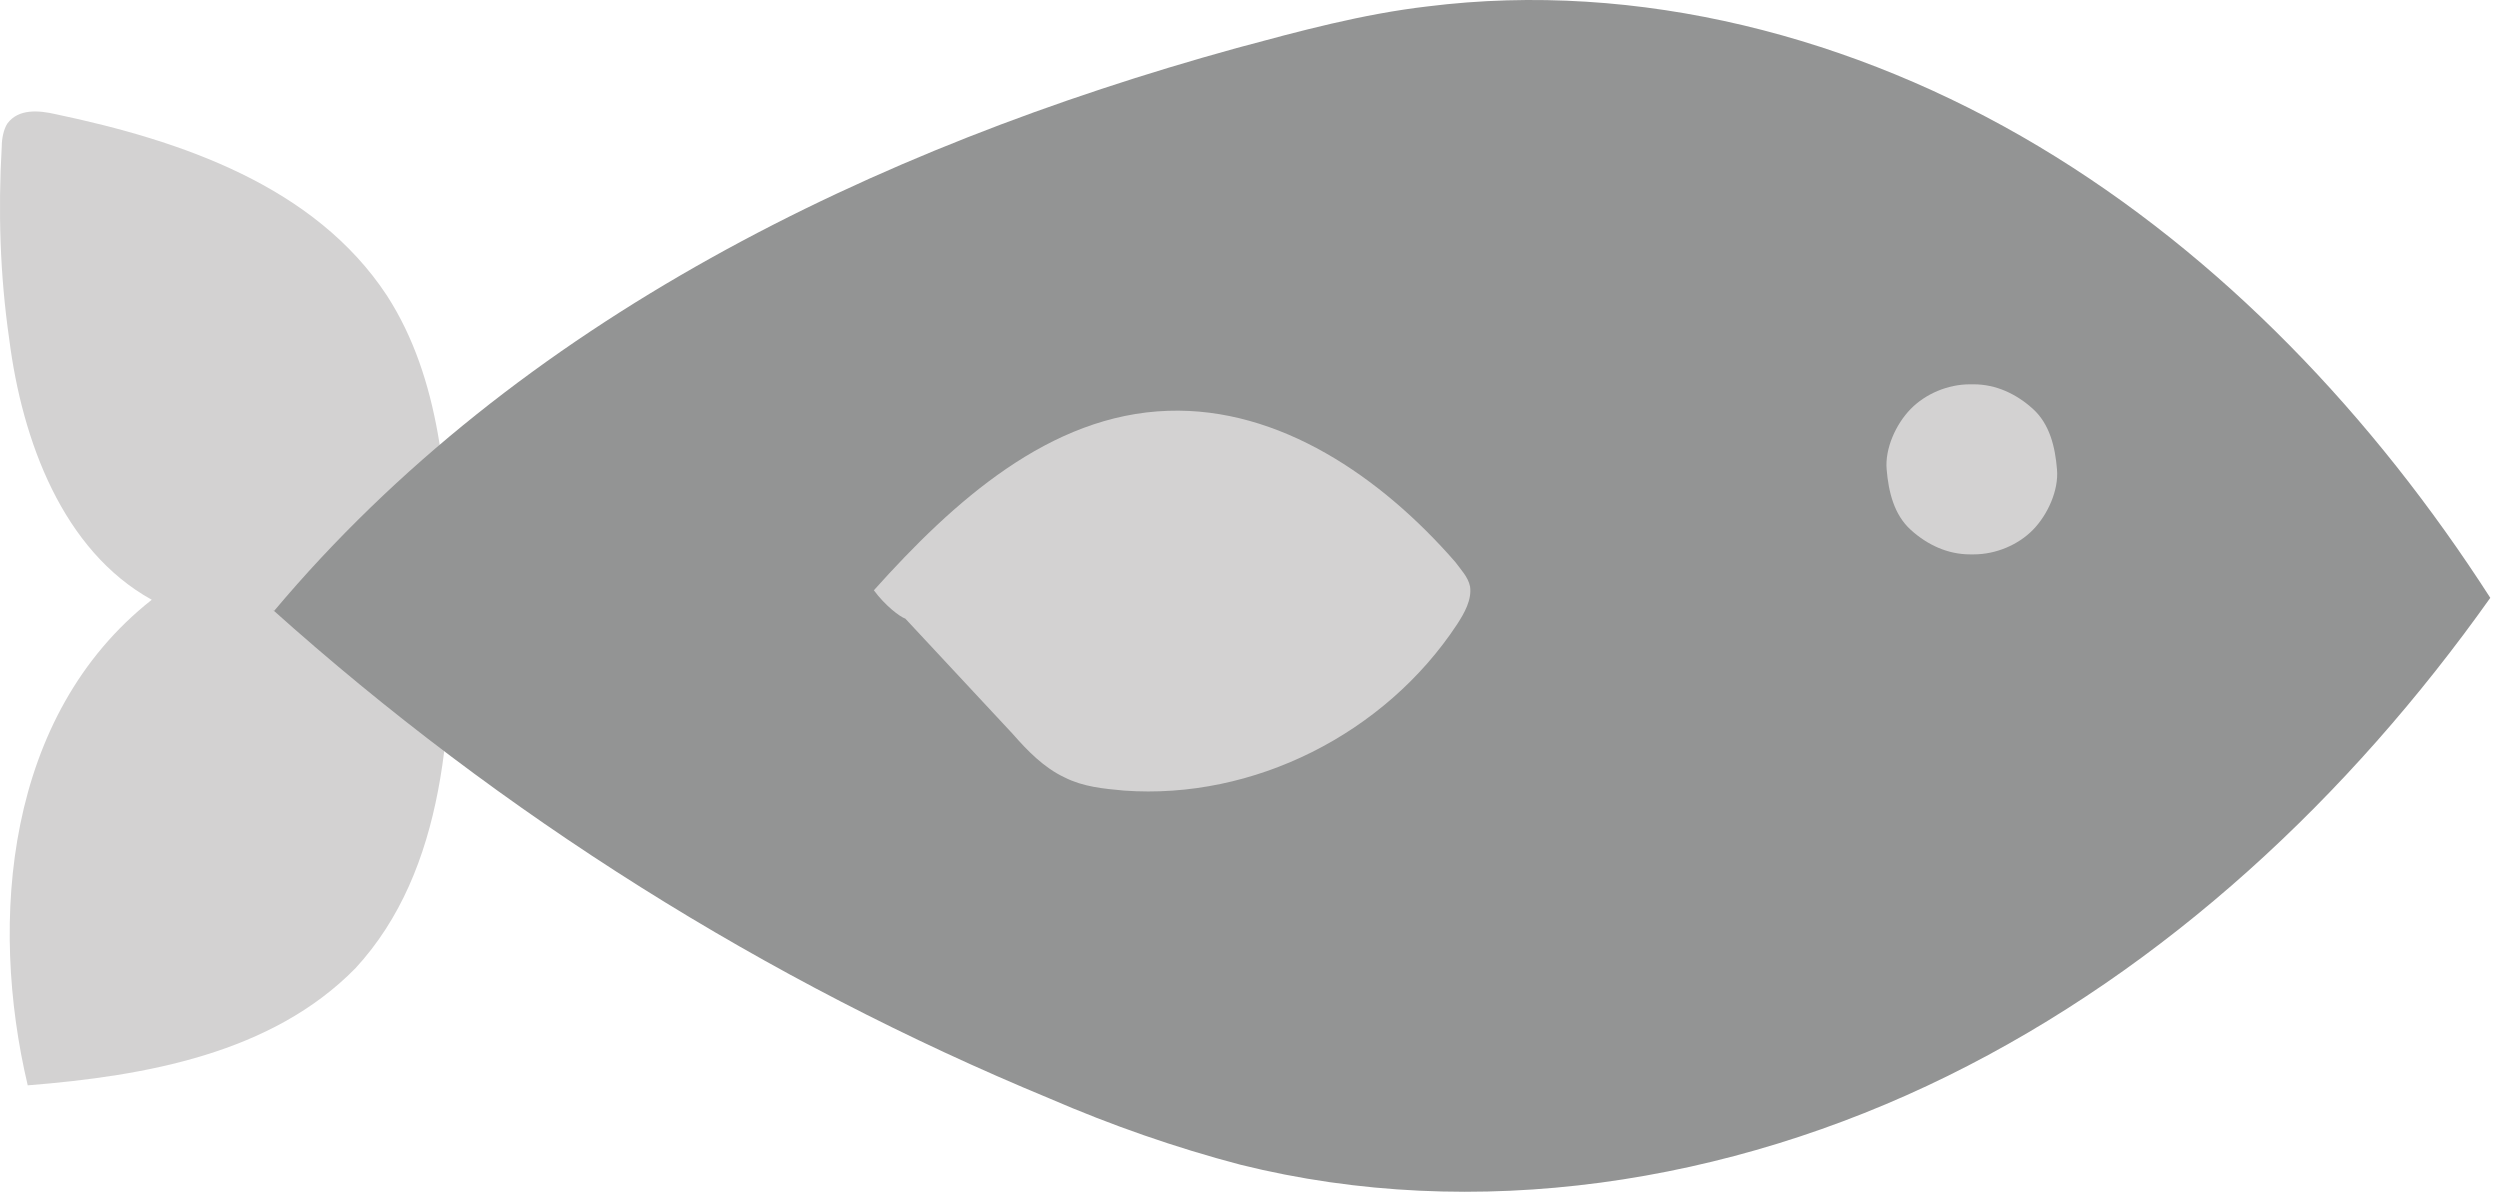
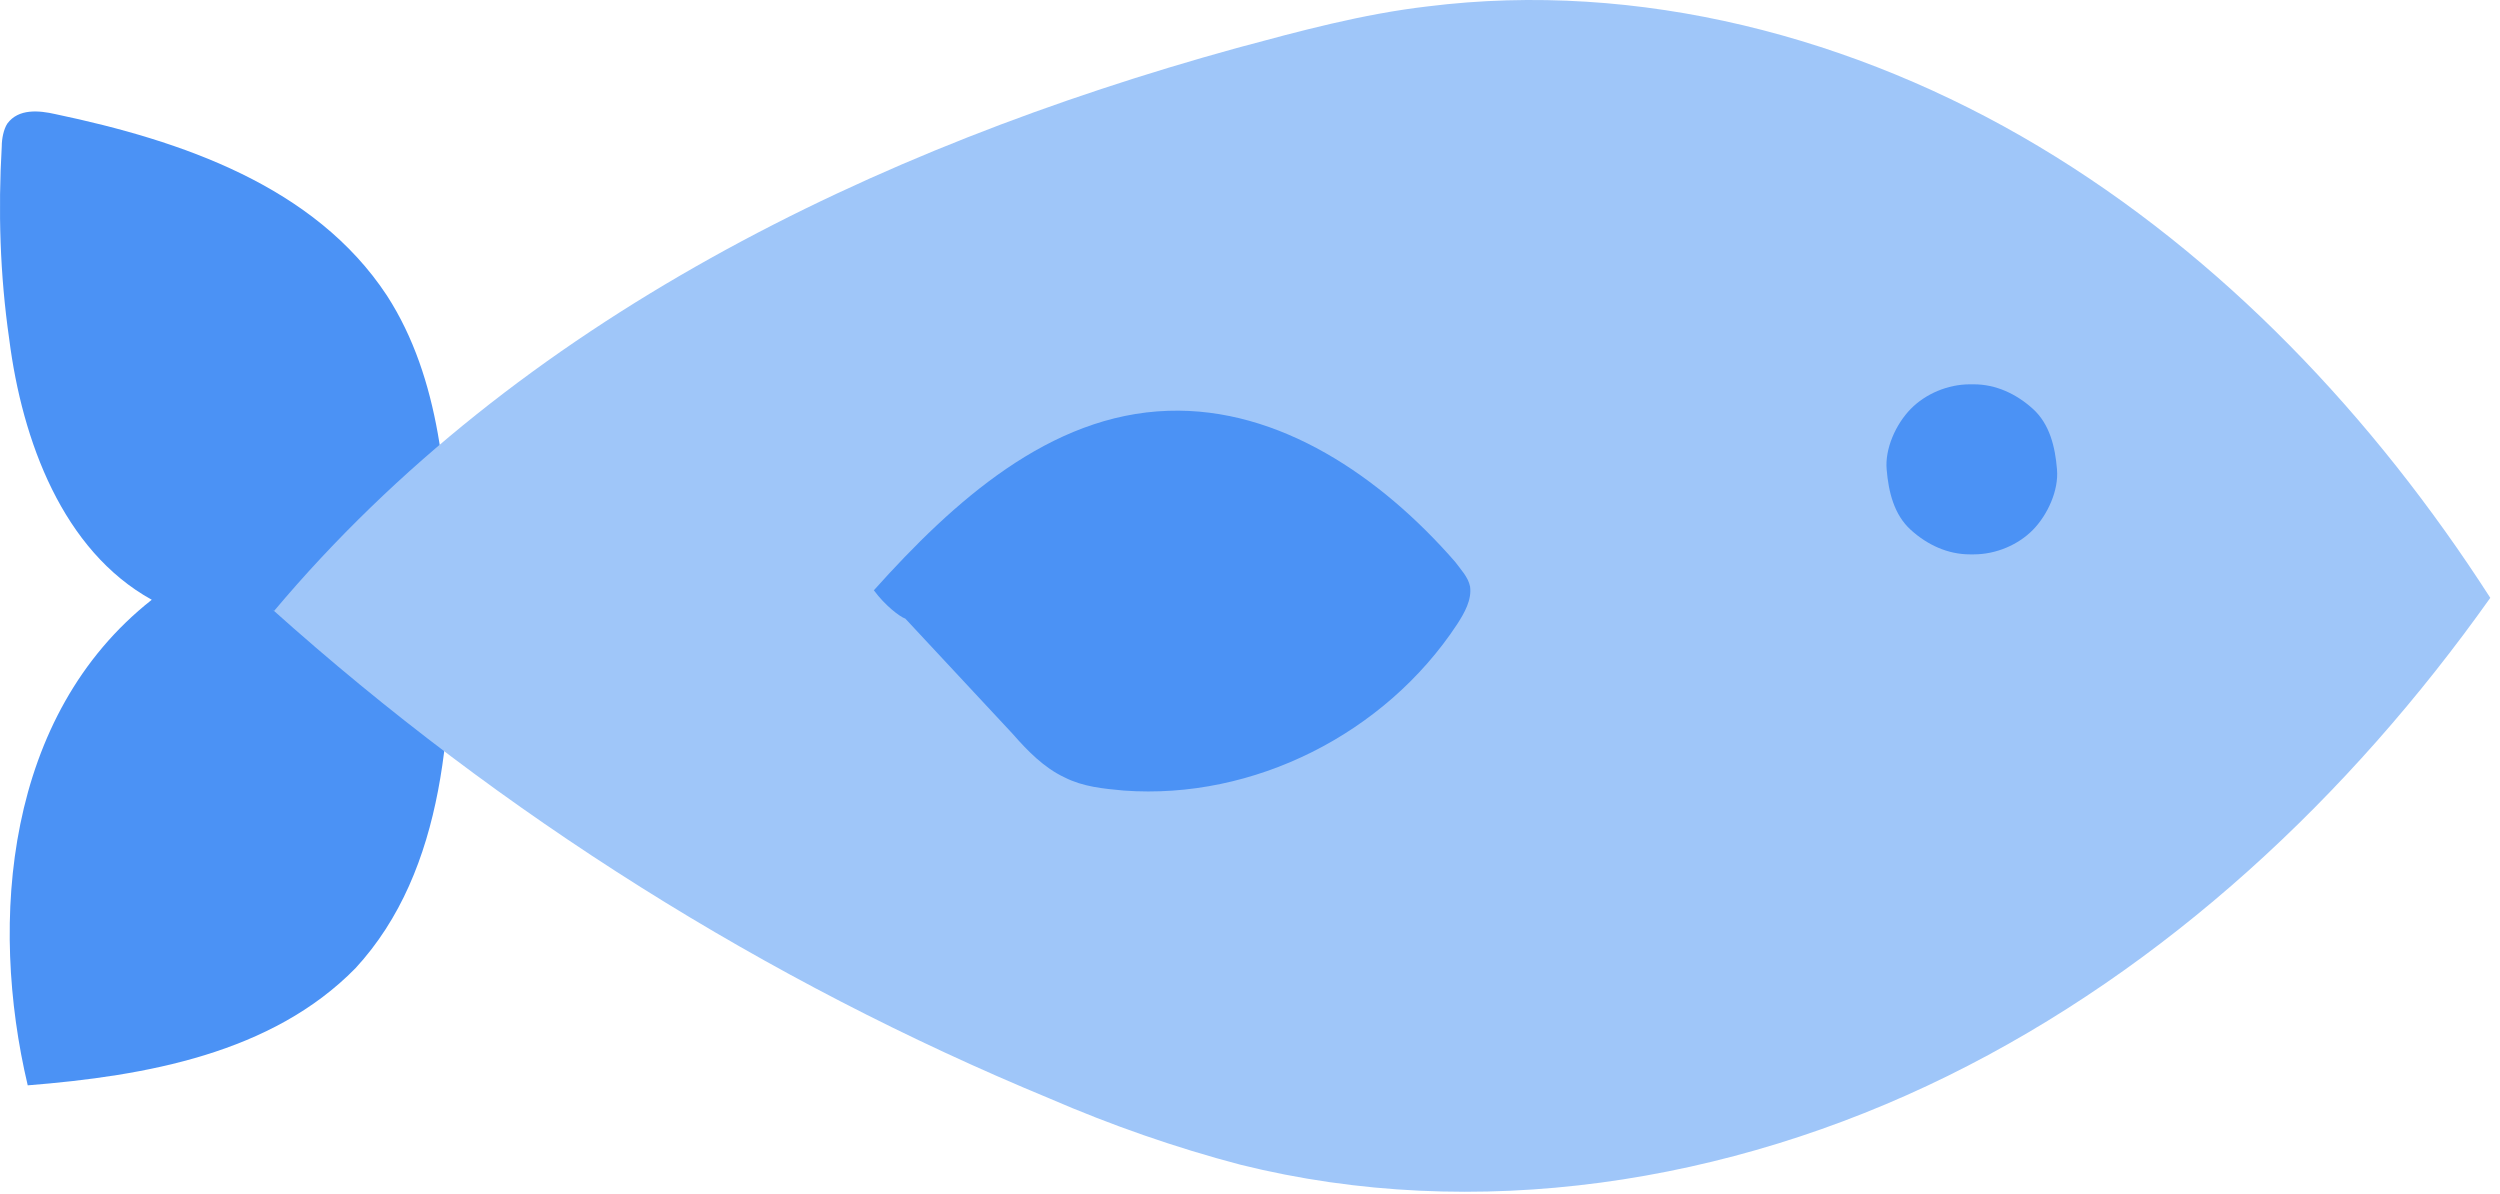
<svg xmlns="http://www.w3.org/2000/svg" width="44" height="21" viewBox="0 0 44 21" fill="none">
-   <path d="M2.671 10.556C1.107 9.691 0.39 7.762 0.162 5.966C-0.001 4.836 -0.034 3.705 0.031 2.574C0.031 2.441 0.064 2.275 0.129 2.175C0.325 1.909 0.683 1.942 0.977 2.009C3.192 2.475 5.539 3.273 6.81 5.202C7.755 6.665 7.885 8.527 7.918 10.29C7.983 12.684 7.852 15.311 6.256 17.041C4.789 18.537 2.573 18.936 0.488 19.102C-0.197 16.209 0.097 12.584 2.671 10.556Z" fill="#D3D2D2" />
-   <path d="M4.822 10.755C9.123 5.634 15.38 2.608 21.767 0.845C22.875 0.546 23.983 0.246 25.124 0.113C28.839 -0.352 32.651 0.645 35.877 2.574C39.104 4.503 41.776 7.33 43.829 10.522C41.352 14.014 38.126 17.041 34.281 18.936C30.435 20.832 25.971 21.53 21.832 20.499C20.692 20.2 19.551 19.801 18.476 19.335C13.49 17.273 8.83 14.347 4.789 10.722" fill="#939494" />
-   <path d="M15.38 10.389C16.781 8.826 18.476 7.297 20.561 7.23C22.517 7.164 24.309 8.394 25.612 9.89C25.71 10.024 25.84 10.156 25.873 10.323C25.906 10.556 25.775 10.788 25.645 10.988C24.374 12.917 22.06 14.081 19.779 13.914C19.421 13.881 19.062 13.848 18.736 13.682C18.378 13.515 18.085 13.216 17.824 12.917C17.205 12.252 16.553 11.553 15.934 10.888C15.836 10.855 15.575 10.655 15.38 10.389Z" fill="#D3D2D2" />
-   <path d="M34.737 6.764C34.704 6.764 34.704 6.764 34.672 6.764C34.281 6.764 33.89 6.931 33.629 7.197C33.368 7.463 33.173 7.895 33.205 8.261C33.238 8.66 33.336 9.059 33.629 9.325C33.922 9.591 34.281 9.757 34.672 9.757C34.704 9.757 34.704 9.757 34.737 9.757C35.128 9.757 35.519 9.591 35.78 9.325C36.04 9.059 36.236 8.627 36.203 8.261C36.171 7.862 36.073 7.463 35.78 7.197C35.486 6.931 35.128 6.764 34.737 6.764Z" fill="#D3D2D2" />
+   <path d="M2.671 10.556C1.107 9.691 0.39 7.762 0.162 5.966C-0.001 4.836 -0.034 3.705 0.031 2.574C0.031 2.441 0.064 2.275 0.129 2.175C0.325 1.909 0.683 1.942 0.977 2.009C3.192 2.475 5.539 3.273 6.81 5.202C7.755 6.665 7.885 8.527 7.918 10.29C7.983 12.684 7.852 15.311 6.256 17.041C4.789 18.537 2.573 18.936 0.488 19.102C-0.197 16.209 0.097 12.584 2.671 10.556Z" fill="#4B92F5" />
+   <path d="M4.822 10.755C9.123 5.634 15.38 2.608 21.767 0.845C22.875 0.546 23.983 0.246 25.124 0.113C28.839 -0.352 32.651 0.645 35.877 2.574C39.104 4.503 41.776 7.33 43.829 10.522C41.352 14.014 38.126 17.041 34.281 18.936C30.435 20.832 25.971 21.53 21.832 20.499C20.692 20.2 19.551 19.801 18.476 19.335C13.49 17.273 8.83 14.347 4.789 10.722" fill="#9FC6F9" />
+   <path d="M15.38 10.389C16.781 8.826 18.476 7.297 20.561 7.23C22.517 7.164 24.309 8.394 25.612 9.89C25.71 10.024 25.84 10.156 25.873 10.323C25.906 10.556 25.775 10.788 25.645 10.988C24.374 12.917 22.06 14.081 19.779 13.914C19.421 13.881 19.062 13.848 18.736 13.682C18.378 13.515 18.085 13.216 17.824 12.917C17.205 12.252 16.553 11.553 15.934 10.888C15.836 10.855 15.575 10.655 15.38 10.389Z" fill="#4B92F5" />
+   <path d="M34.737 6.764C34.704 6.764 34.704 6.764 34.672 6.764C34.281 6.764 33.89 6.931 33.629 7.197C33.368 7.463 33.173 7.895 33.205 8.261C33.238 8.66 33.336 9.059 33.629 9.325C33.922 9.591 34.281 9.757 34.672 9.757C34.704 9.757 34.704 9.757 34.737 9.757C35.128 9.757 35.519 9.591 35.78 9.325C36.04 9.059 36.236 8.627 36.203 8.261C36.171 7.862 36.073 7.463 35.78 7.197C35.486 6.931 35.128 6.764 34.737 6.764Z" fill="#4B92F5" />
</svg>
